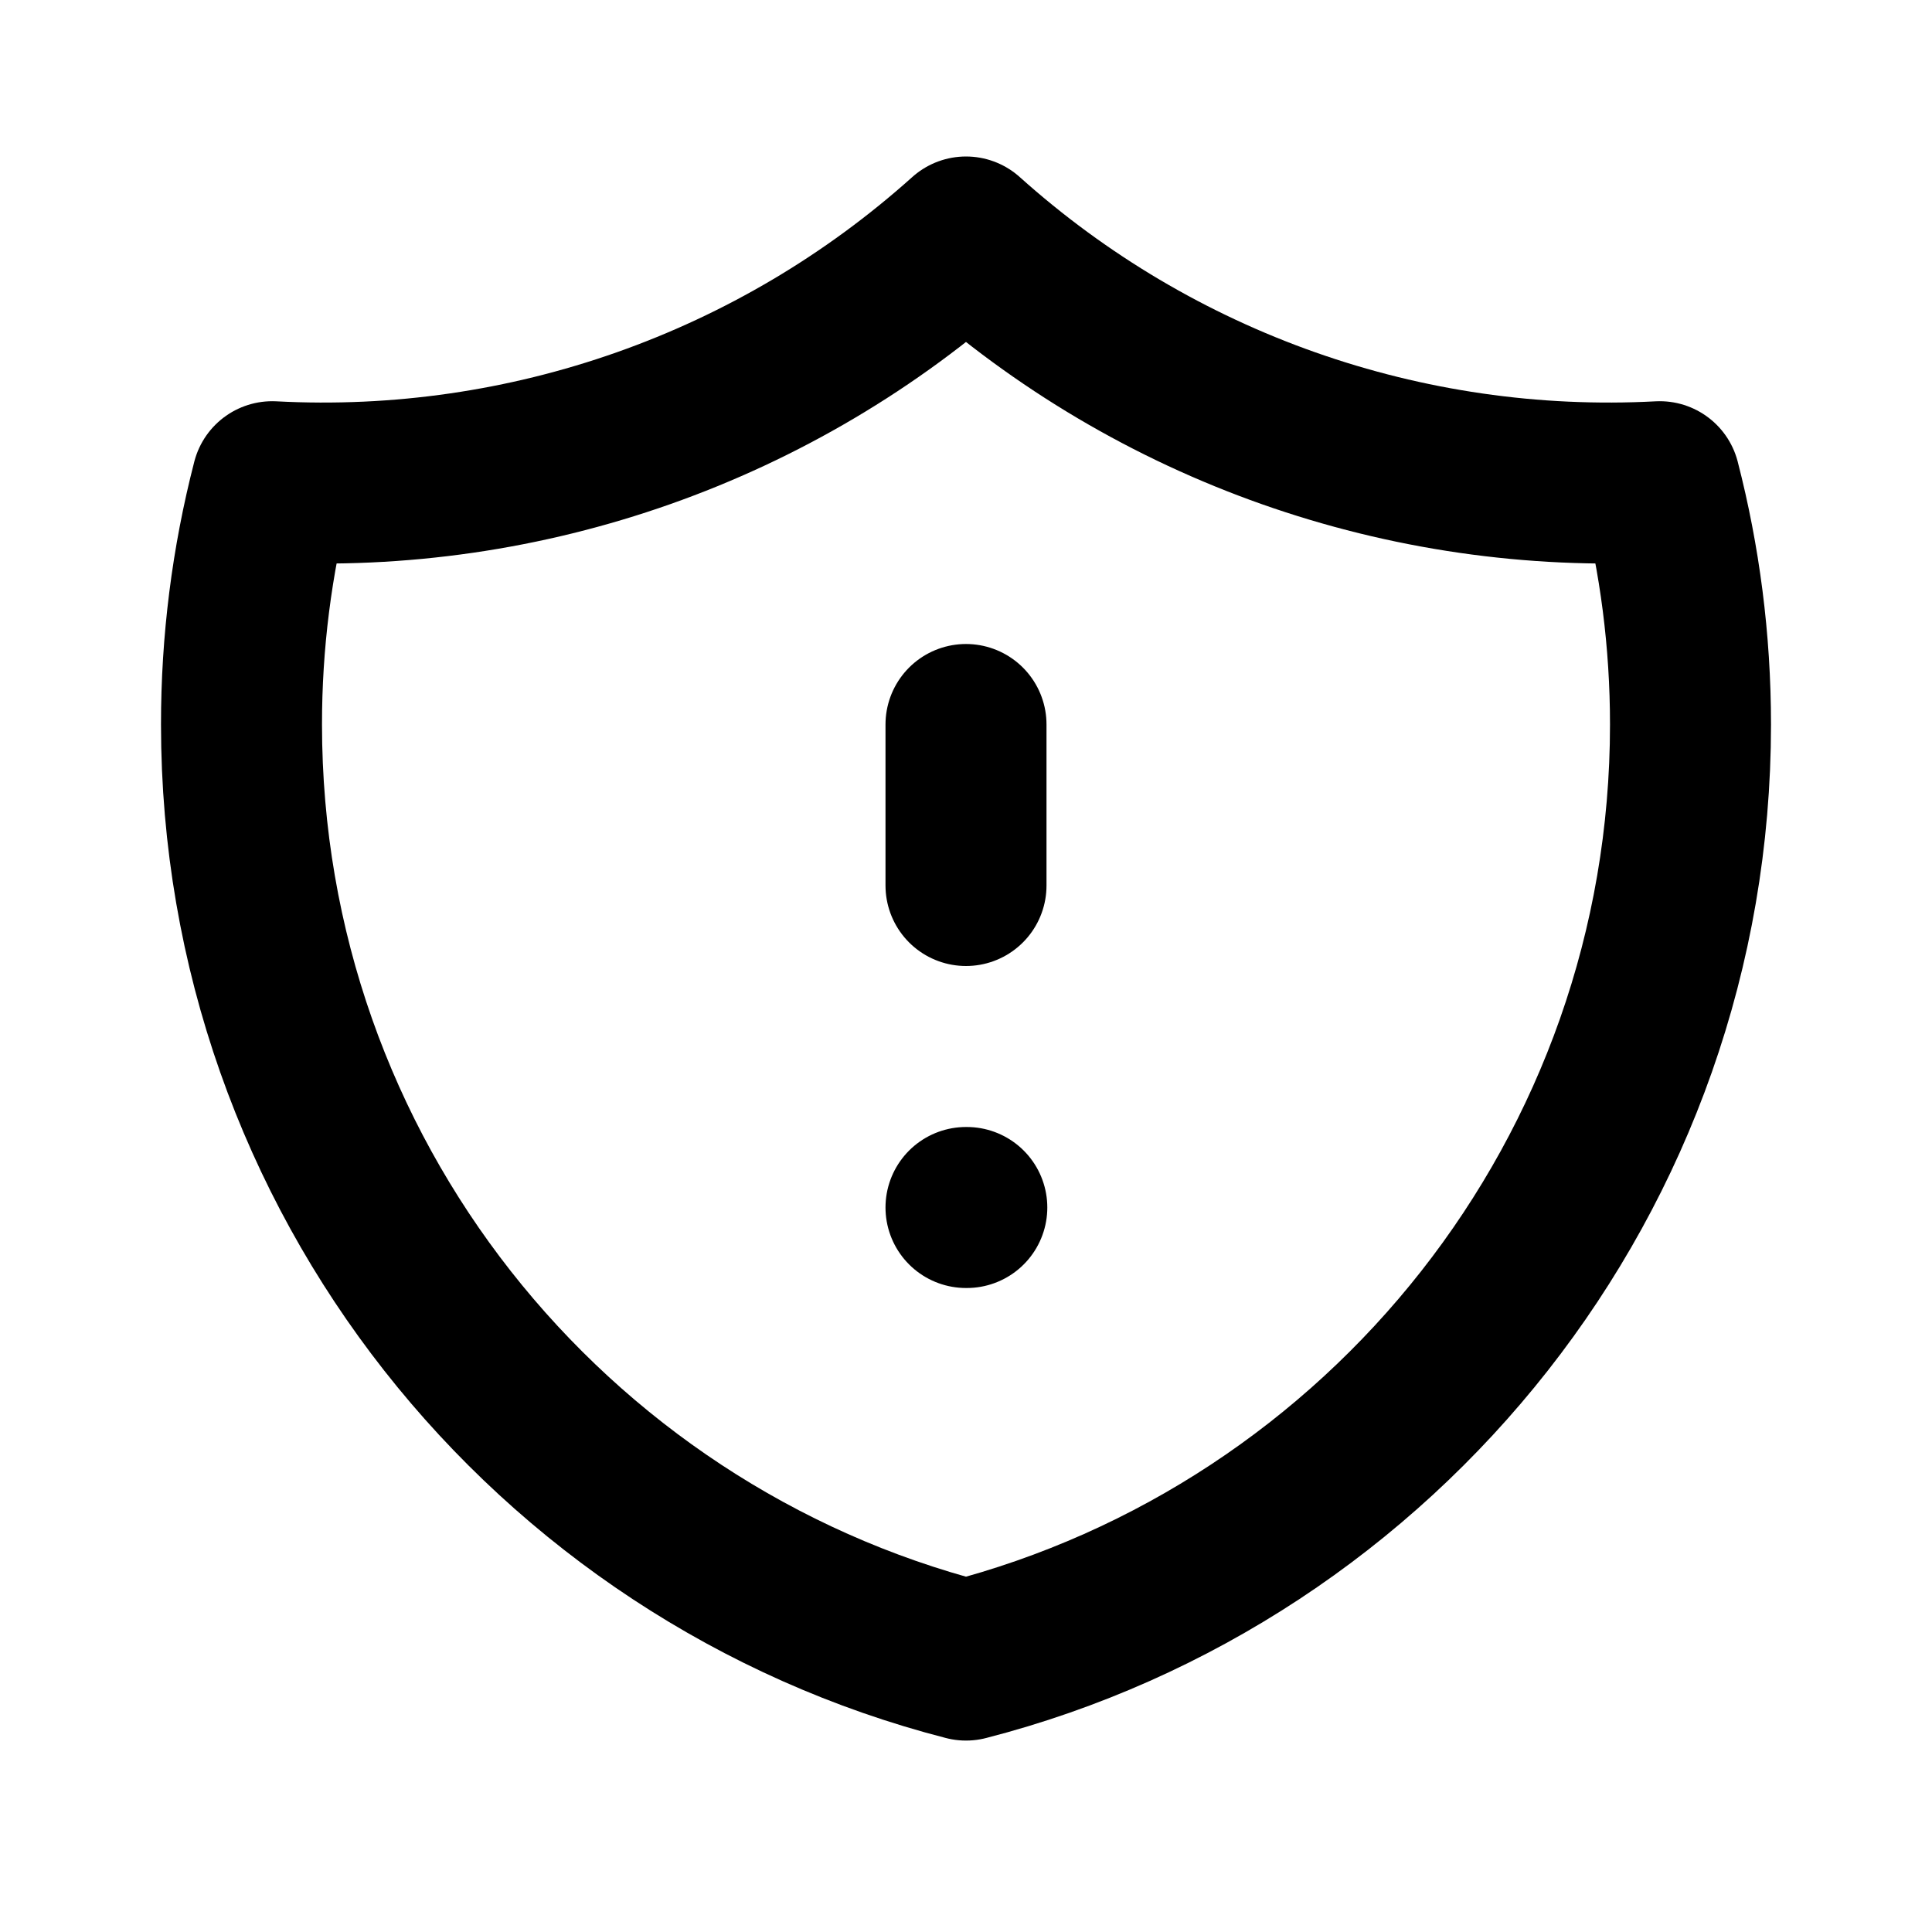
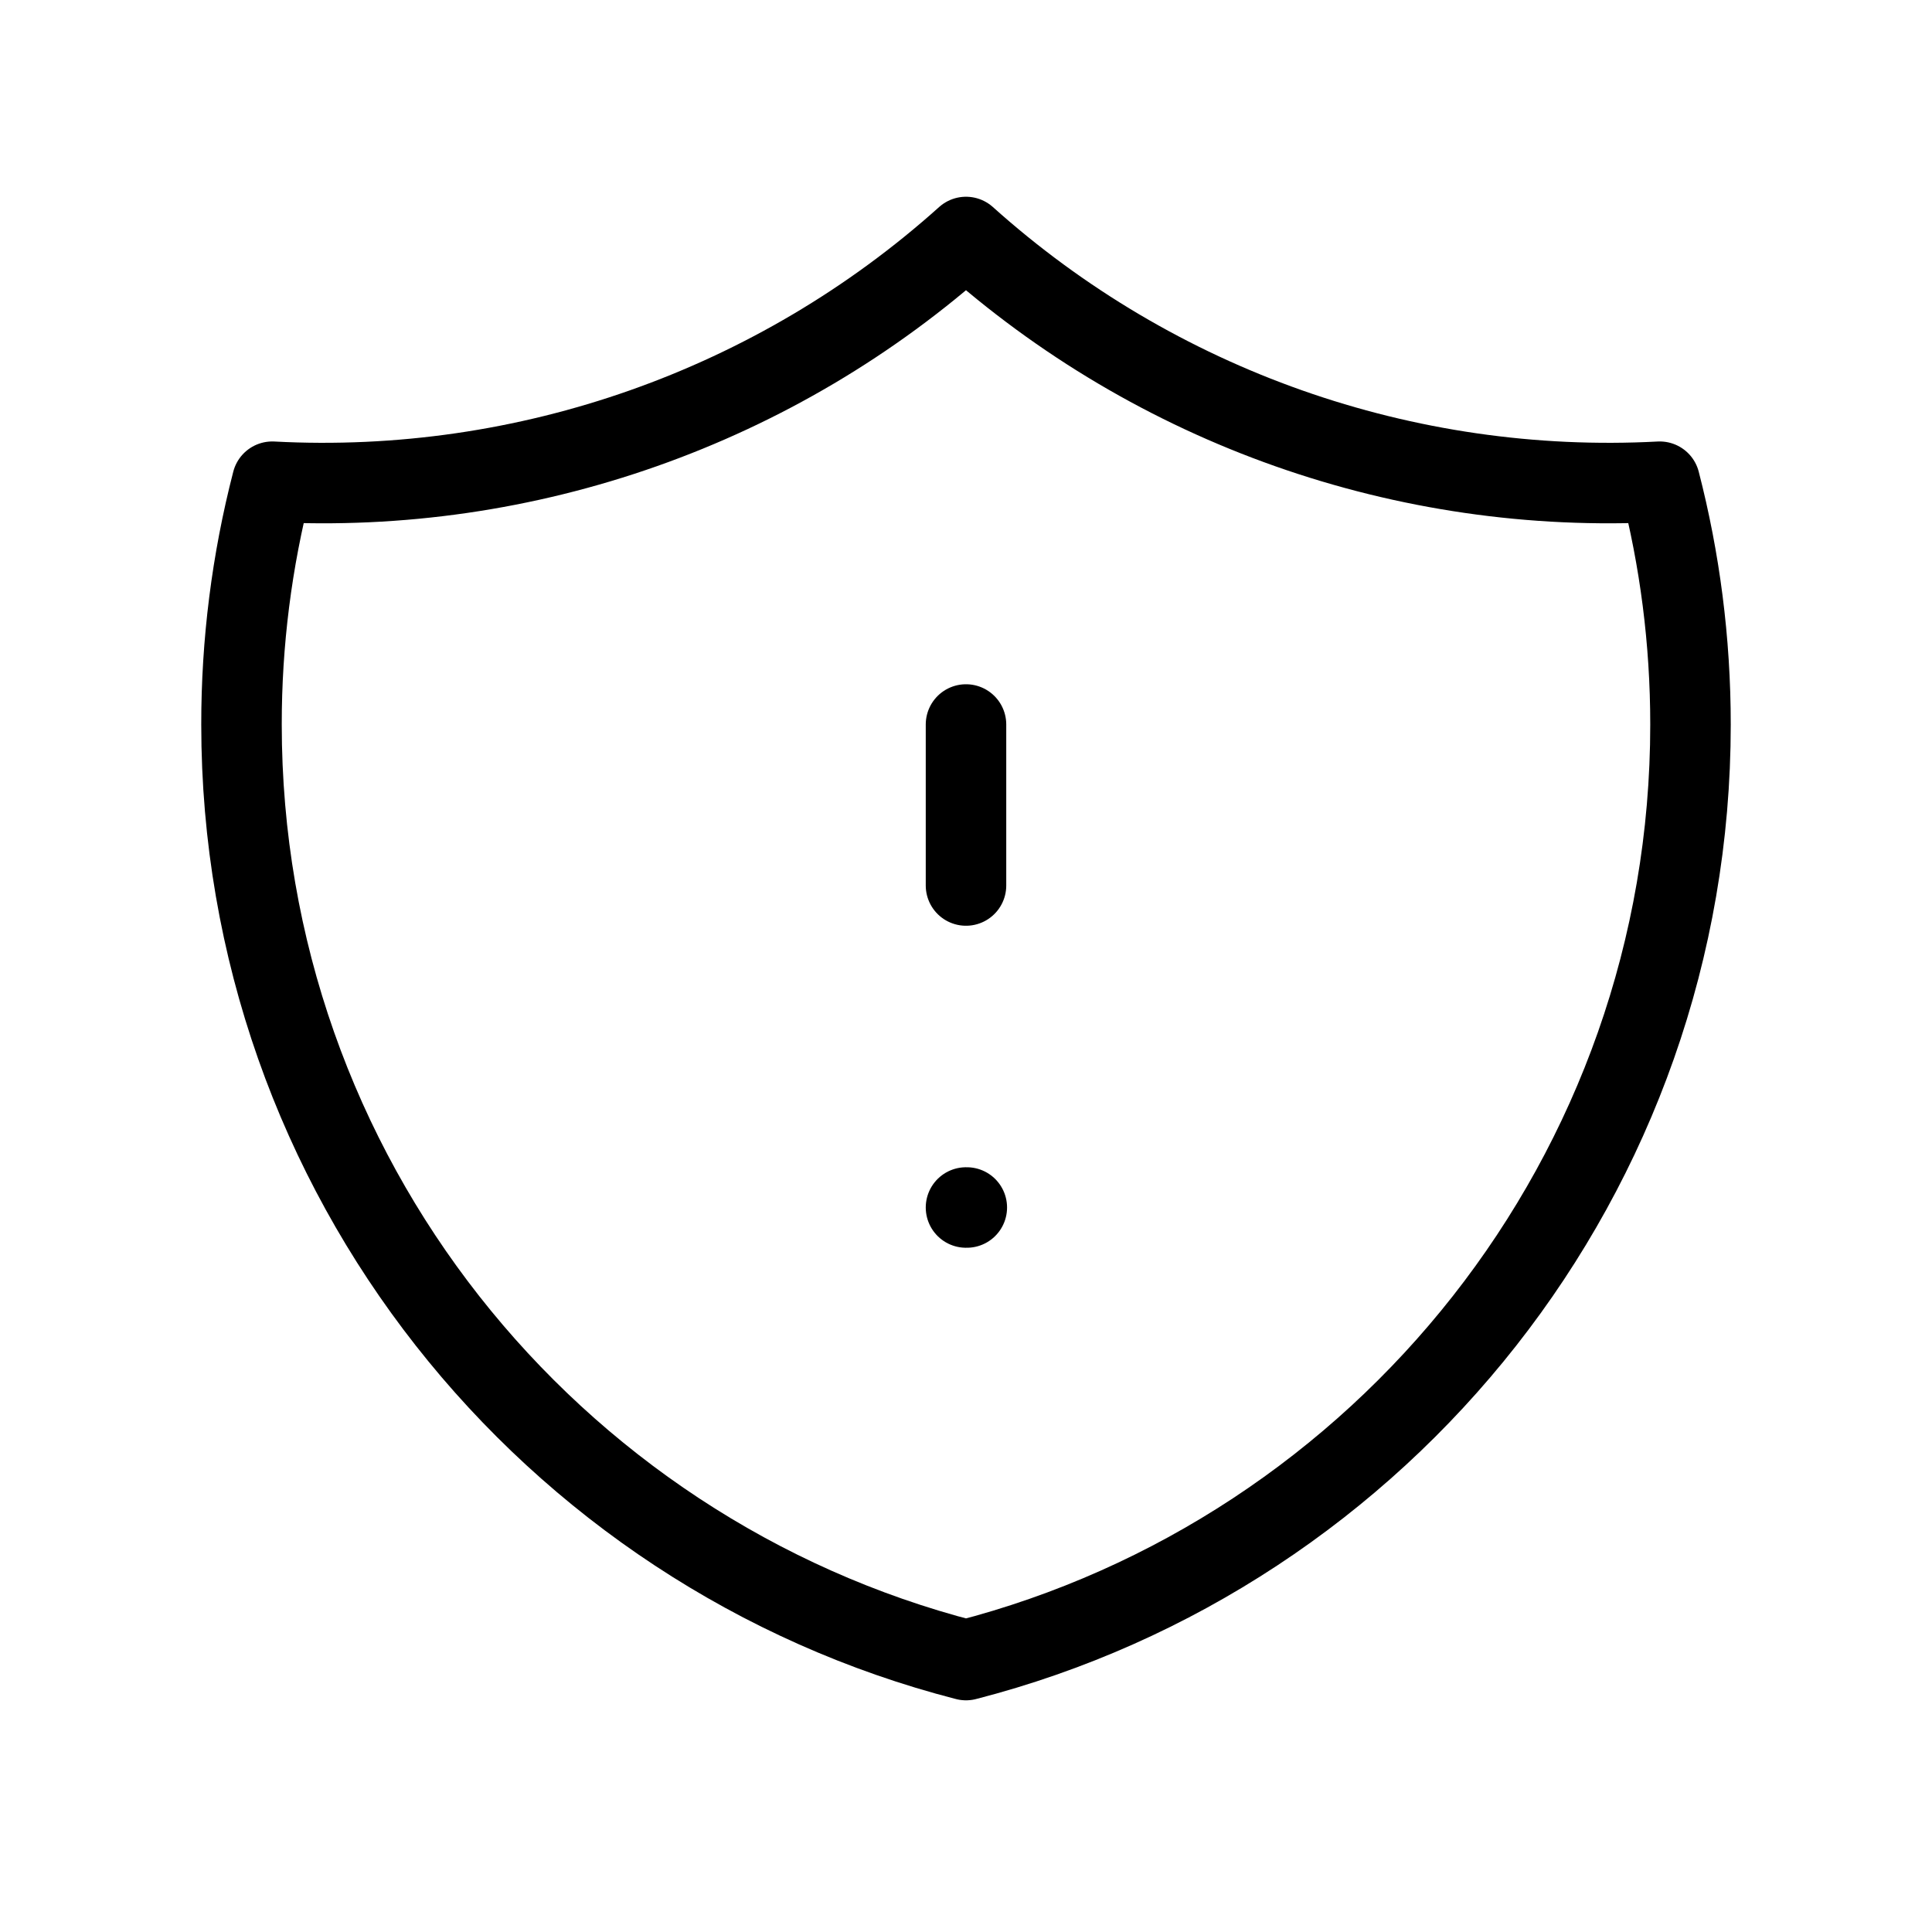
<svg xmlns="http://www.w3.org/2000/svg" fill="none" viewBox="0 0 24 24" stroke="currentColor">
-   <path stroke-linecap="round" stroke-linejoin="round" stroke-width="2" d="M20.618 5.984A11.955 11.955 0 0112 2.944a11.955 11.955 0 01-8.618 3.04A12.02 12.02 0 003 9c0 5.591 3.824 10.29 9 11.622 5.176-1.332 9-6.03 9-11.622 0-1.042-.133-2.052-.382-3.016zM12 9v2m0 4h.01" />
+   <path stroke-linecap="round" stroke-linejoin="round" d="M20.618 5.984A11.955 11.955 0 0112 2.944a11.955 11.955 0 01-8.618 3.04A12.02 12.02 0 003 9c0 5.591 3.824 10.29 9 11.622 5.176-1.332 9-6.03 9-11.622 0-1.042-.133-2.052-.382-3.016zM12 9v2m0 4h.01" />
</svg>
